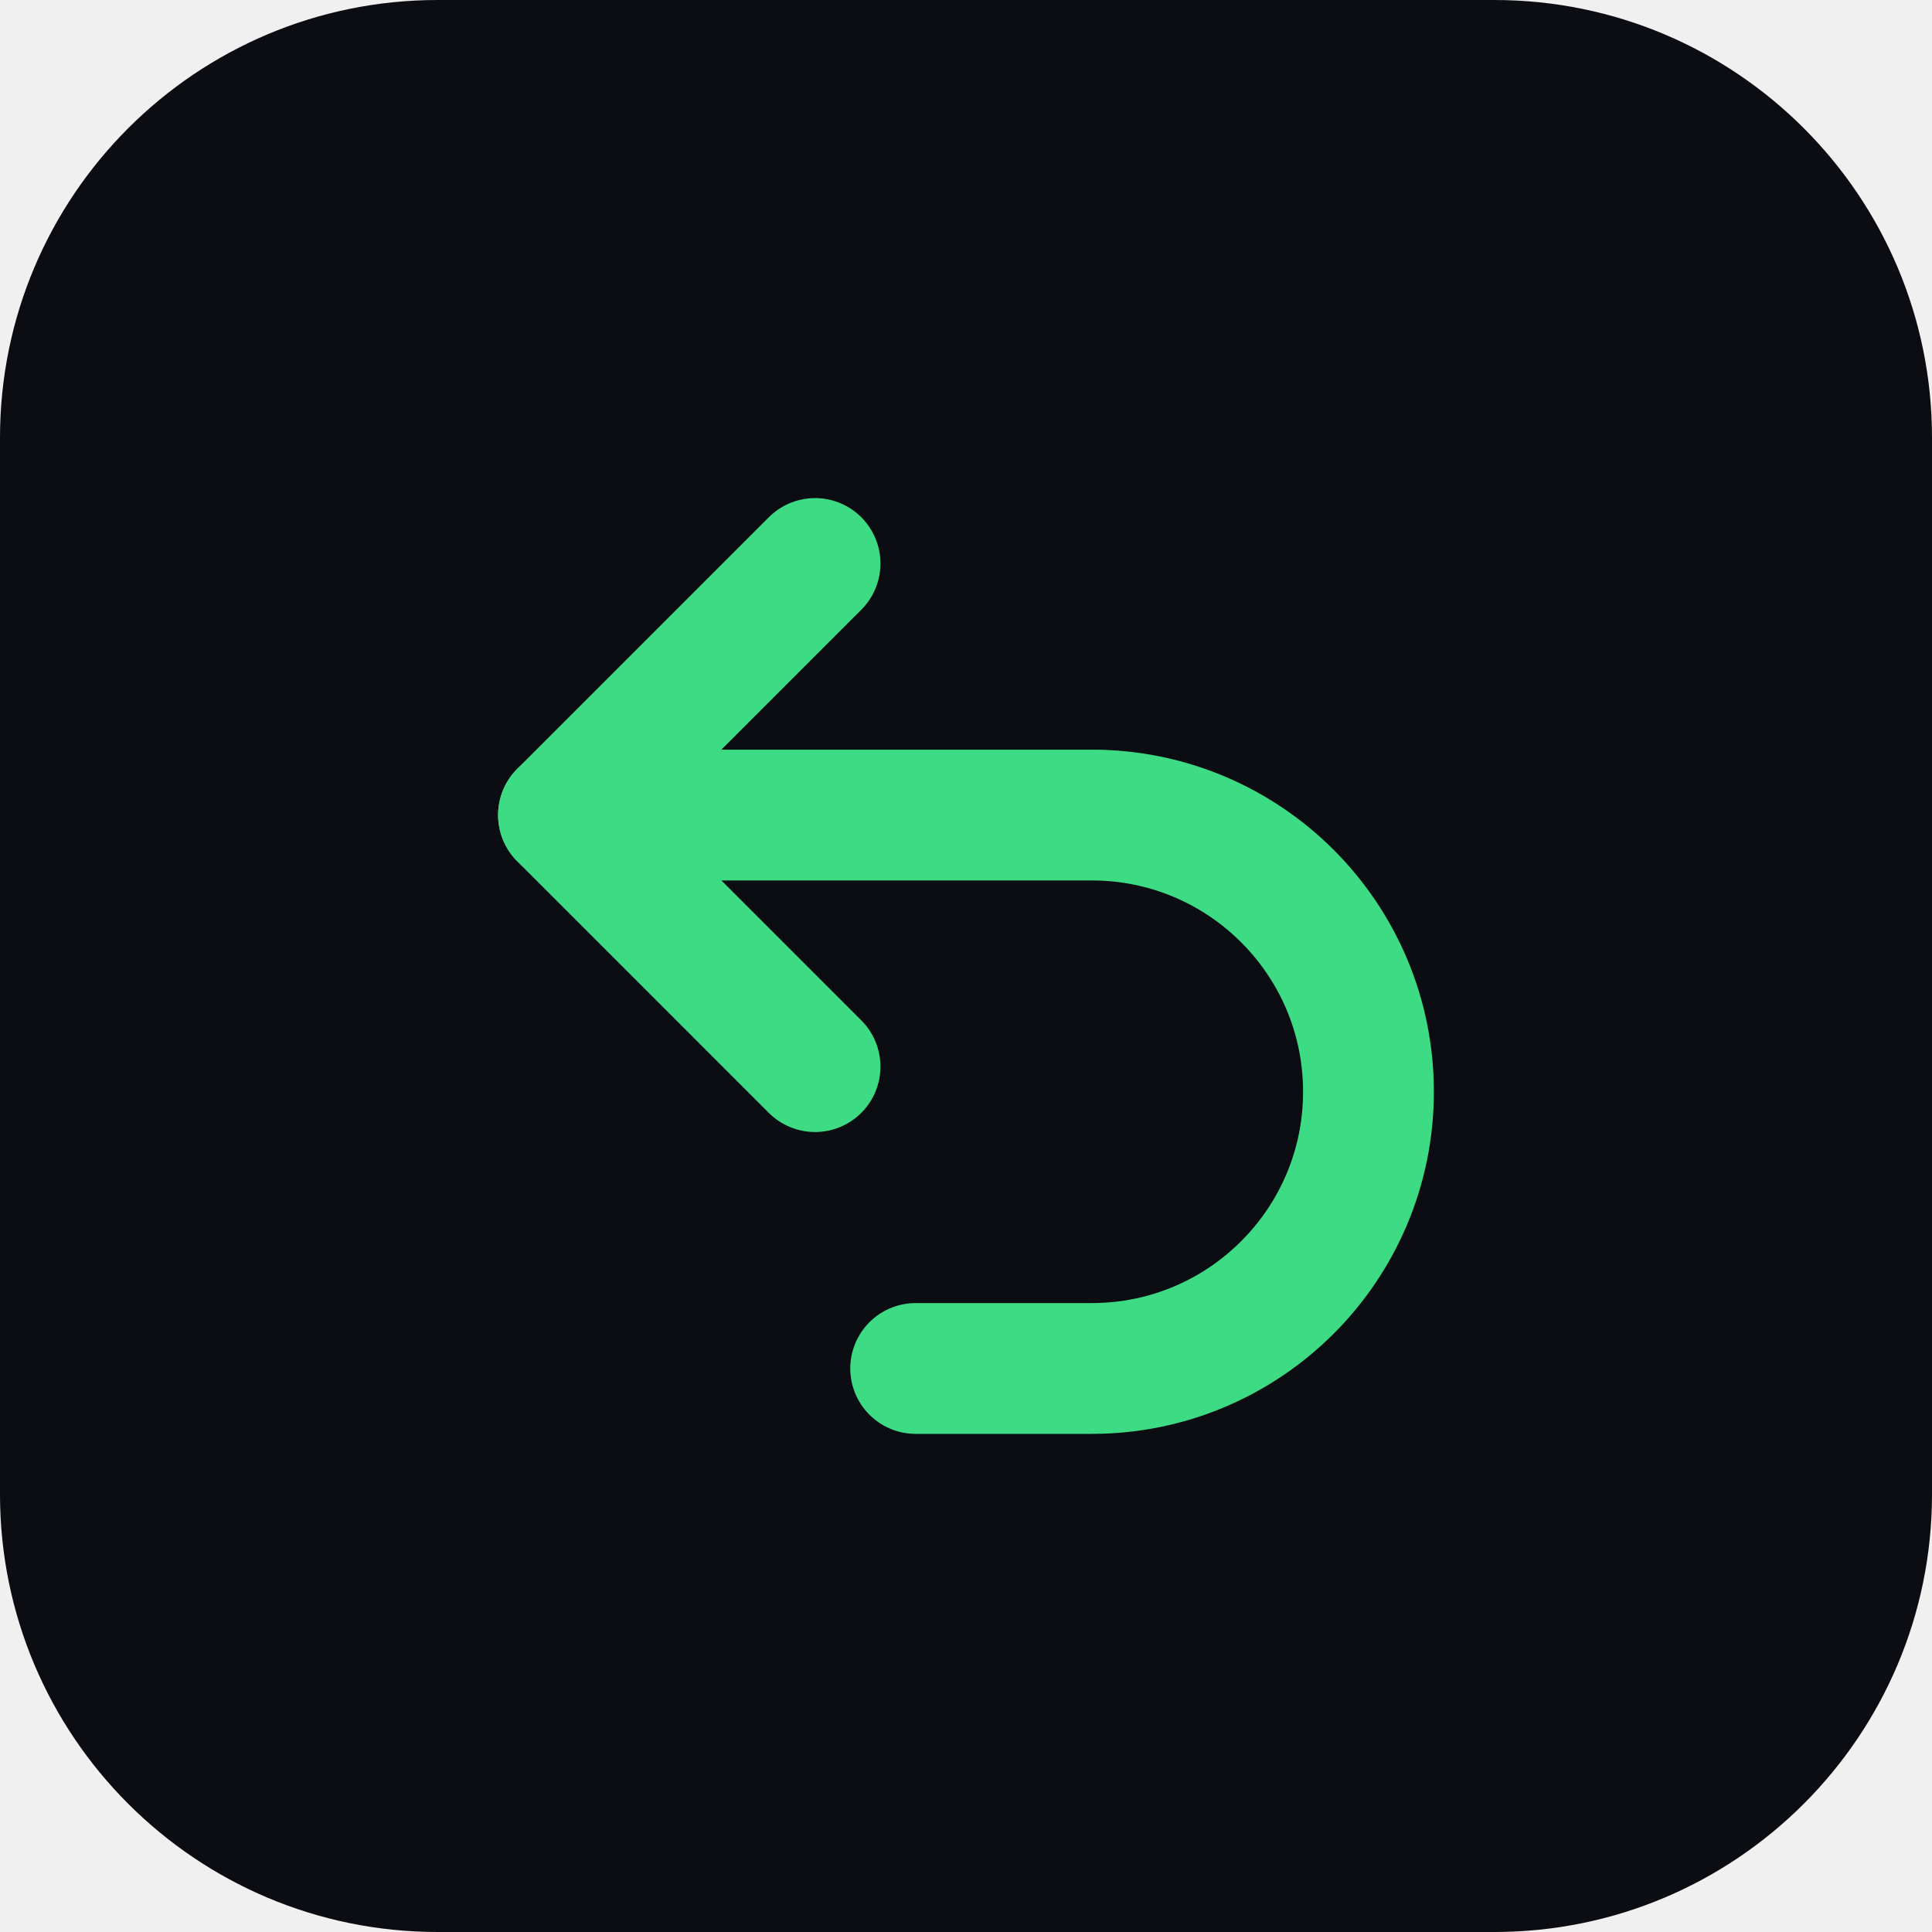
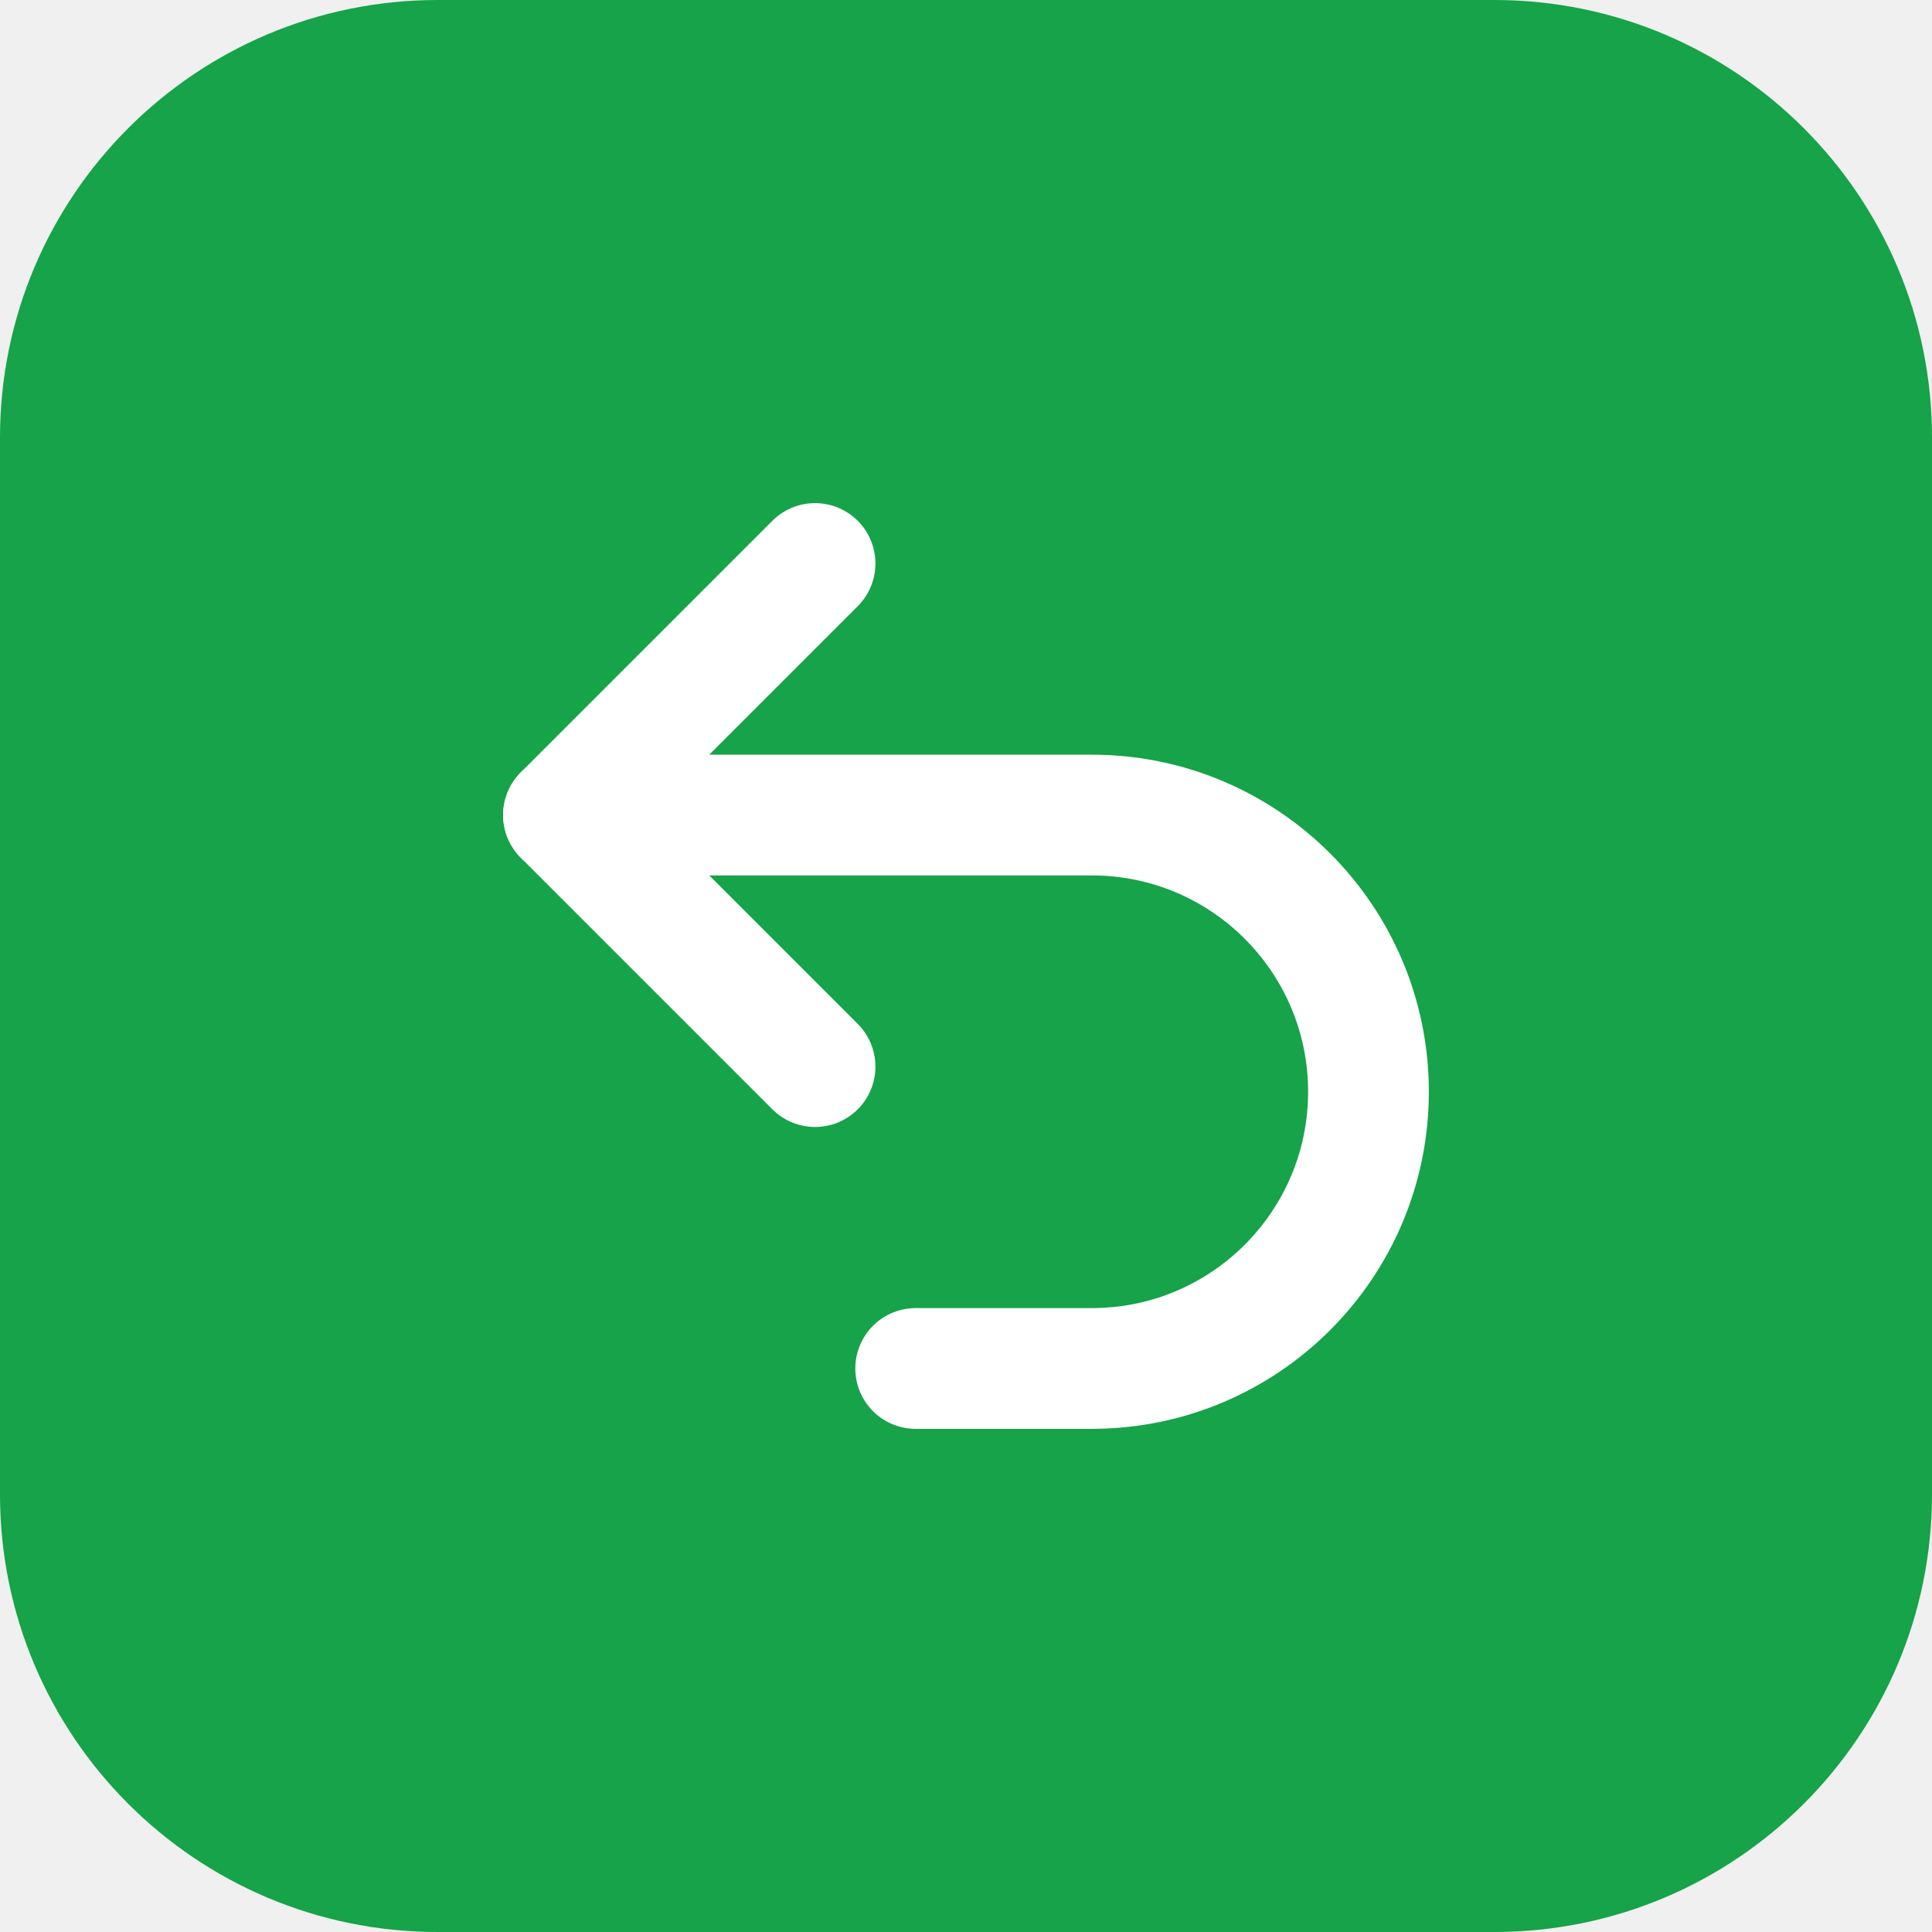
<svg xmlns="http://www.w3.org/2000/svg" viewBox="0 0 512 512">
-   <rect width="512" height="512" rx="116" fill="#0B0D12" />
-   <g transform="translate(96 96) scale(13.333)" fill="none" stroke="#3DDC84" stroke-width="2.6" stroke-linecap="round" stroke-linejoin="round">
+   <rect width="512" height="512" rx="116" fill="#16A34A" />
+   <g transform="translate(96 96) scale(13.333)" fill="none" stroke="#FFFFFF" stroke-width="2.4" stroke-linecap="round" stroke-linejoin="round">
    <path d="M9 14 4 9l5-5" />
    <path d="M4 9h10.5a5.5 5.5 0 0 1 5.5 5.5a5.5 5.5 0 0 1-5.5 5.5H11" />
  </g>
</svg>
